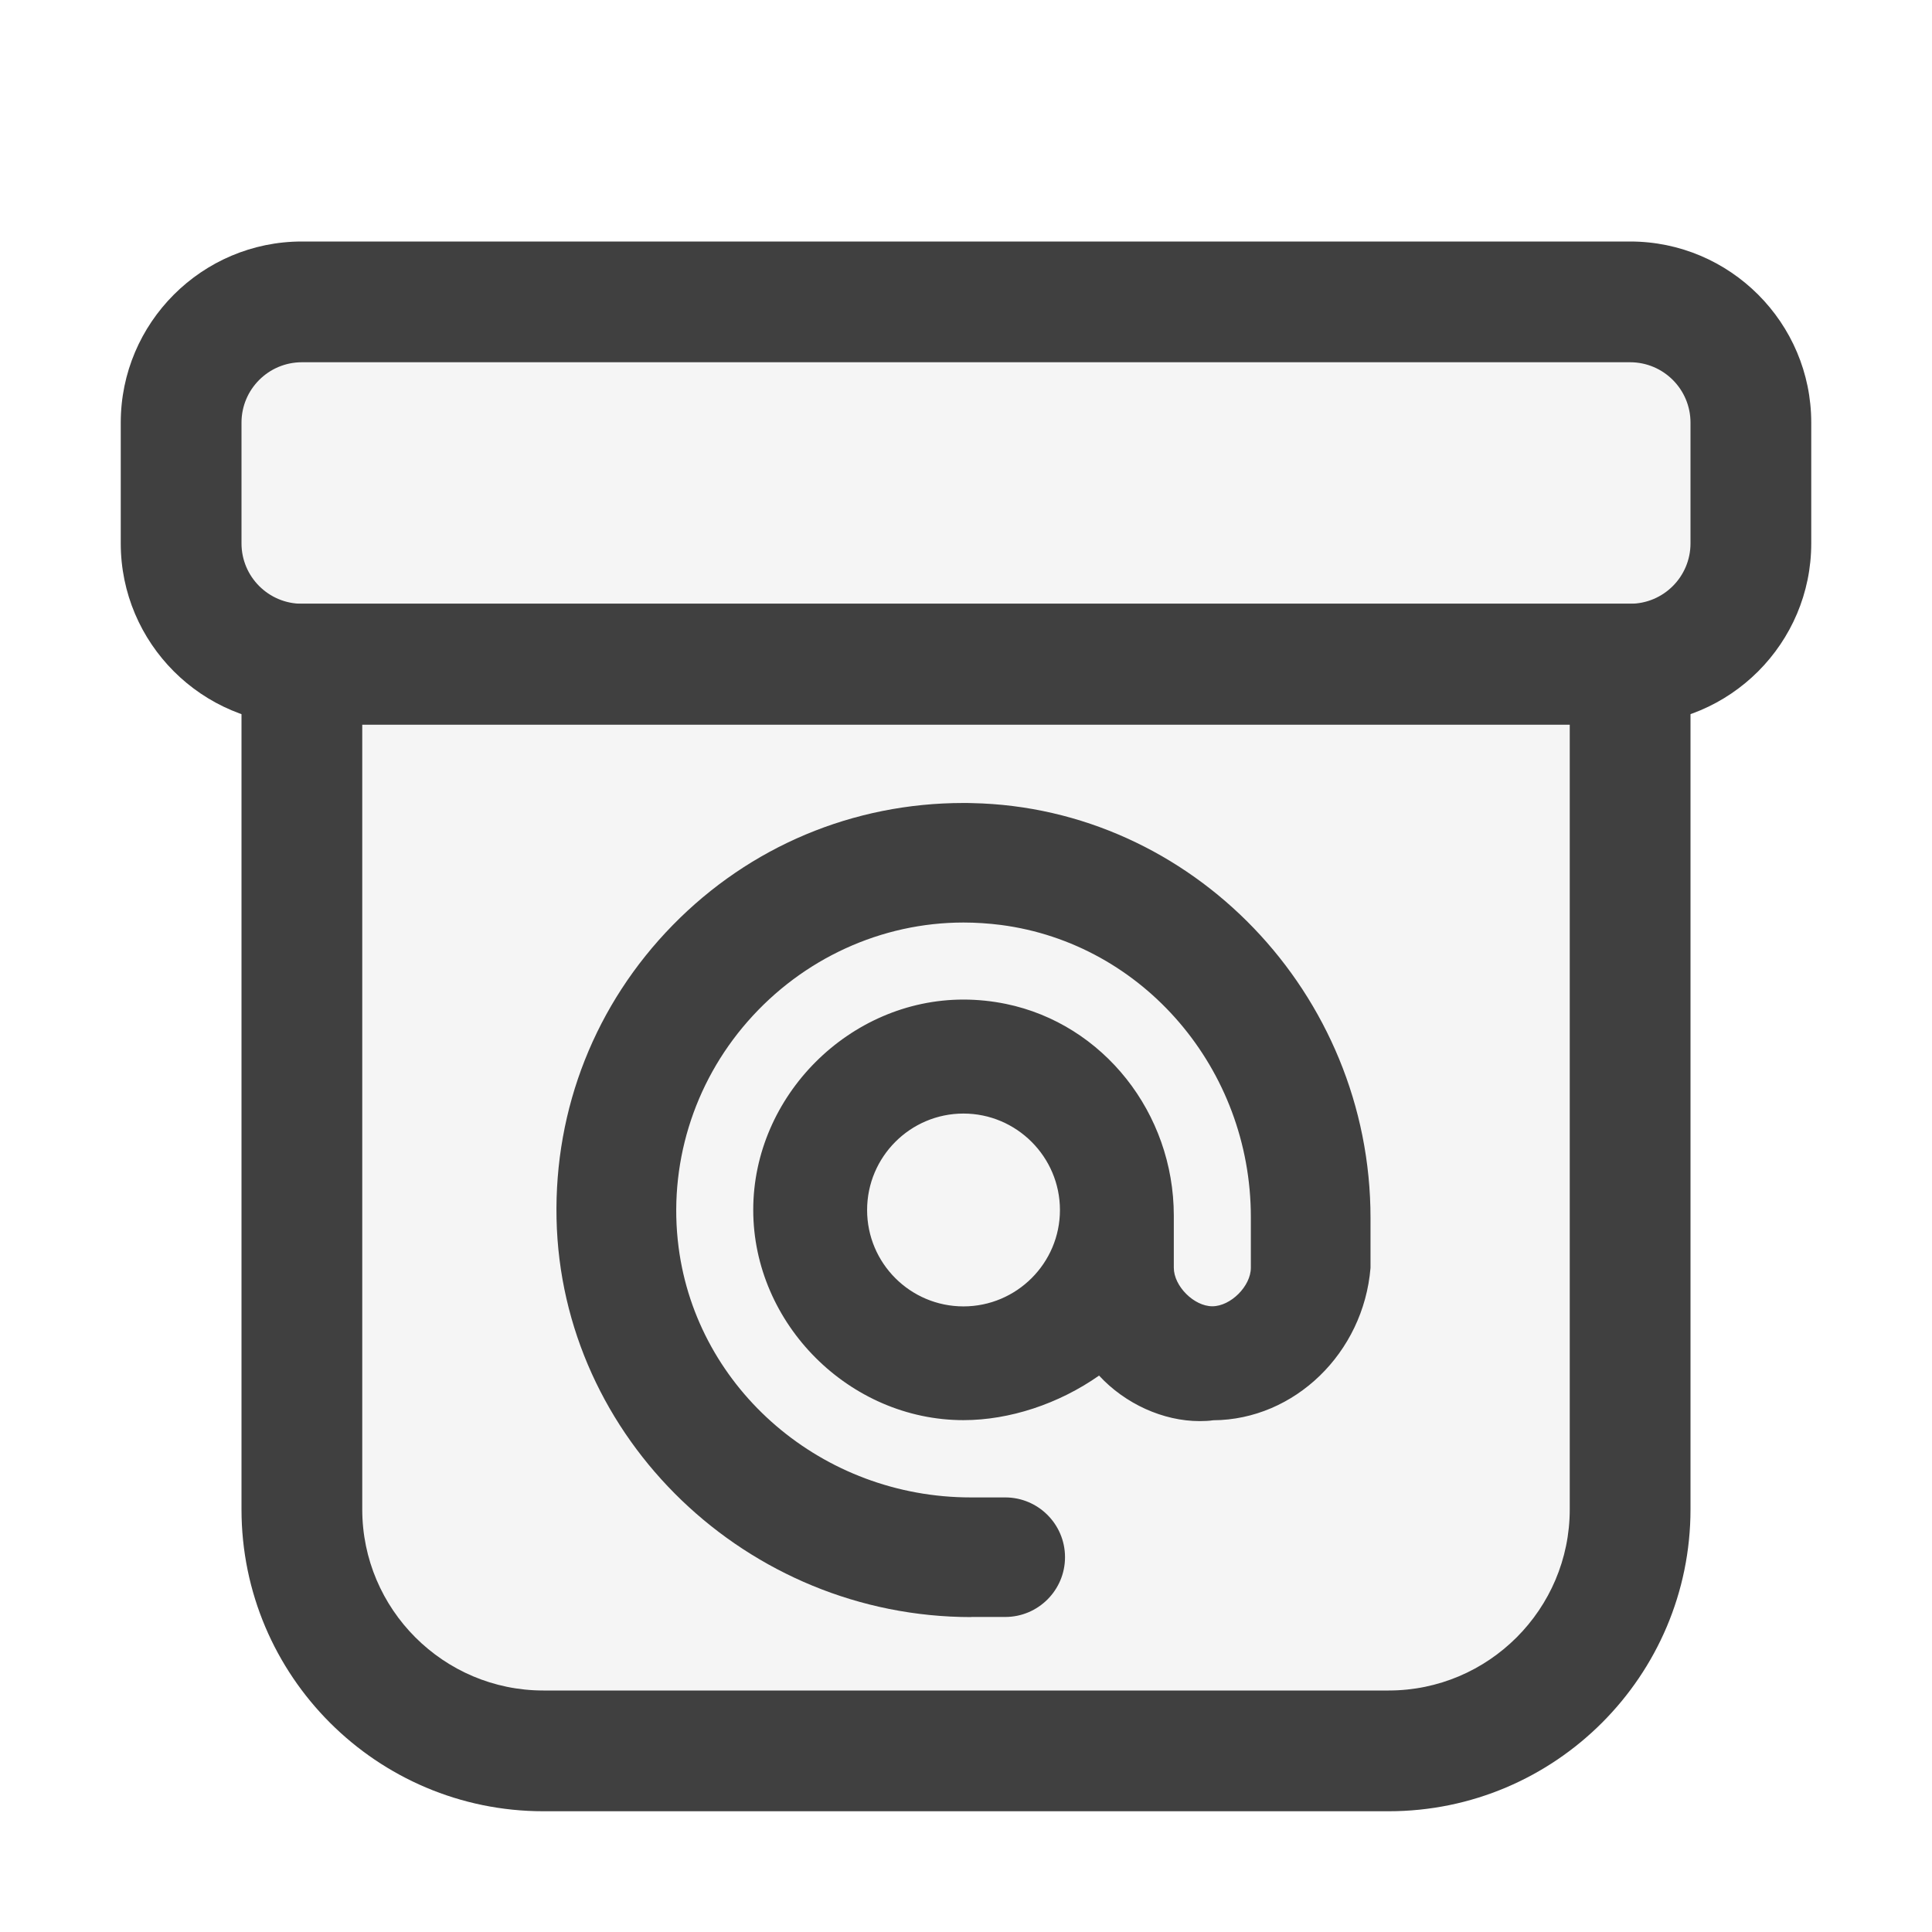
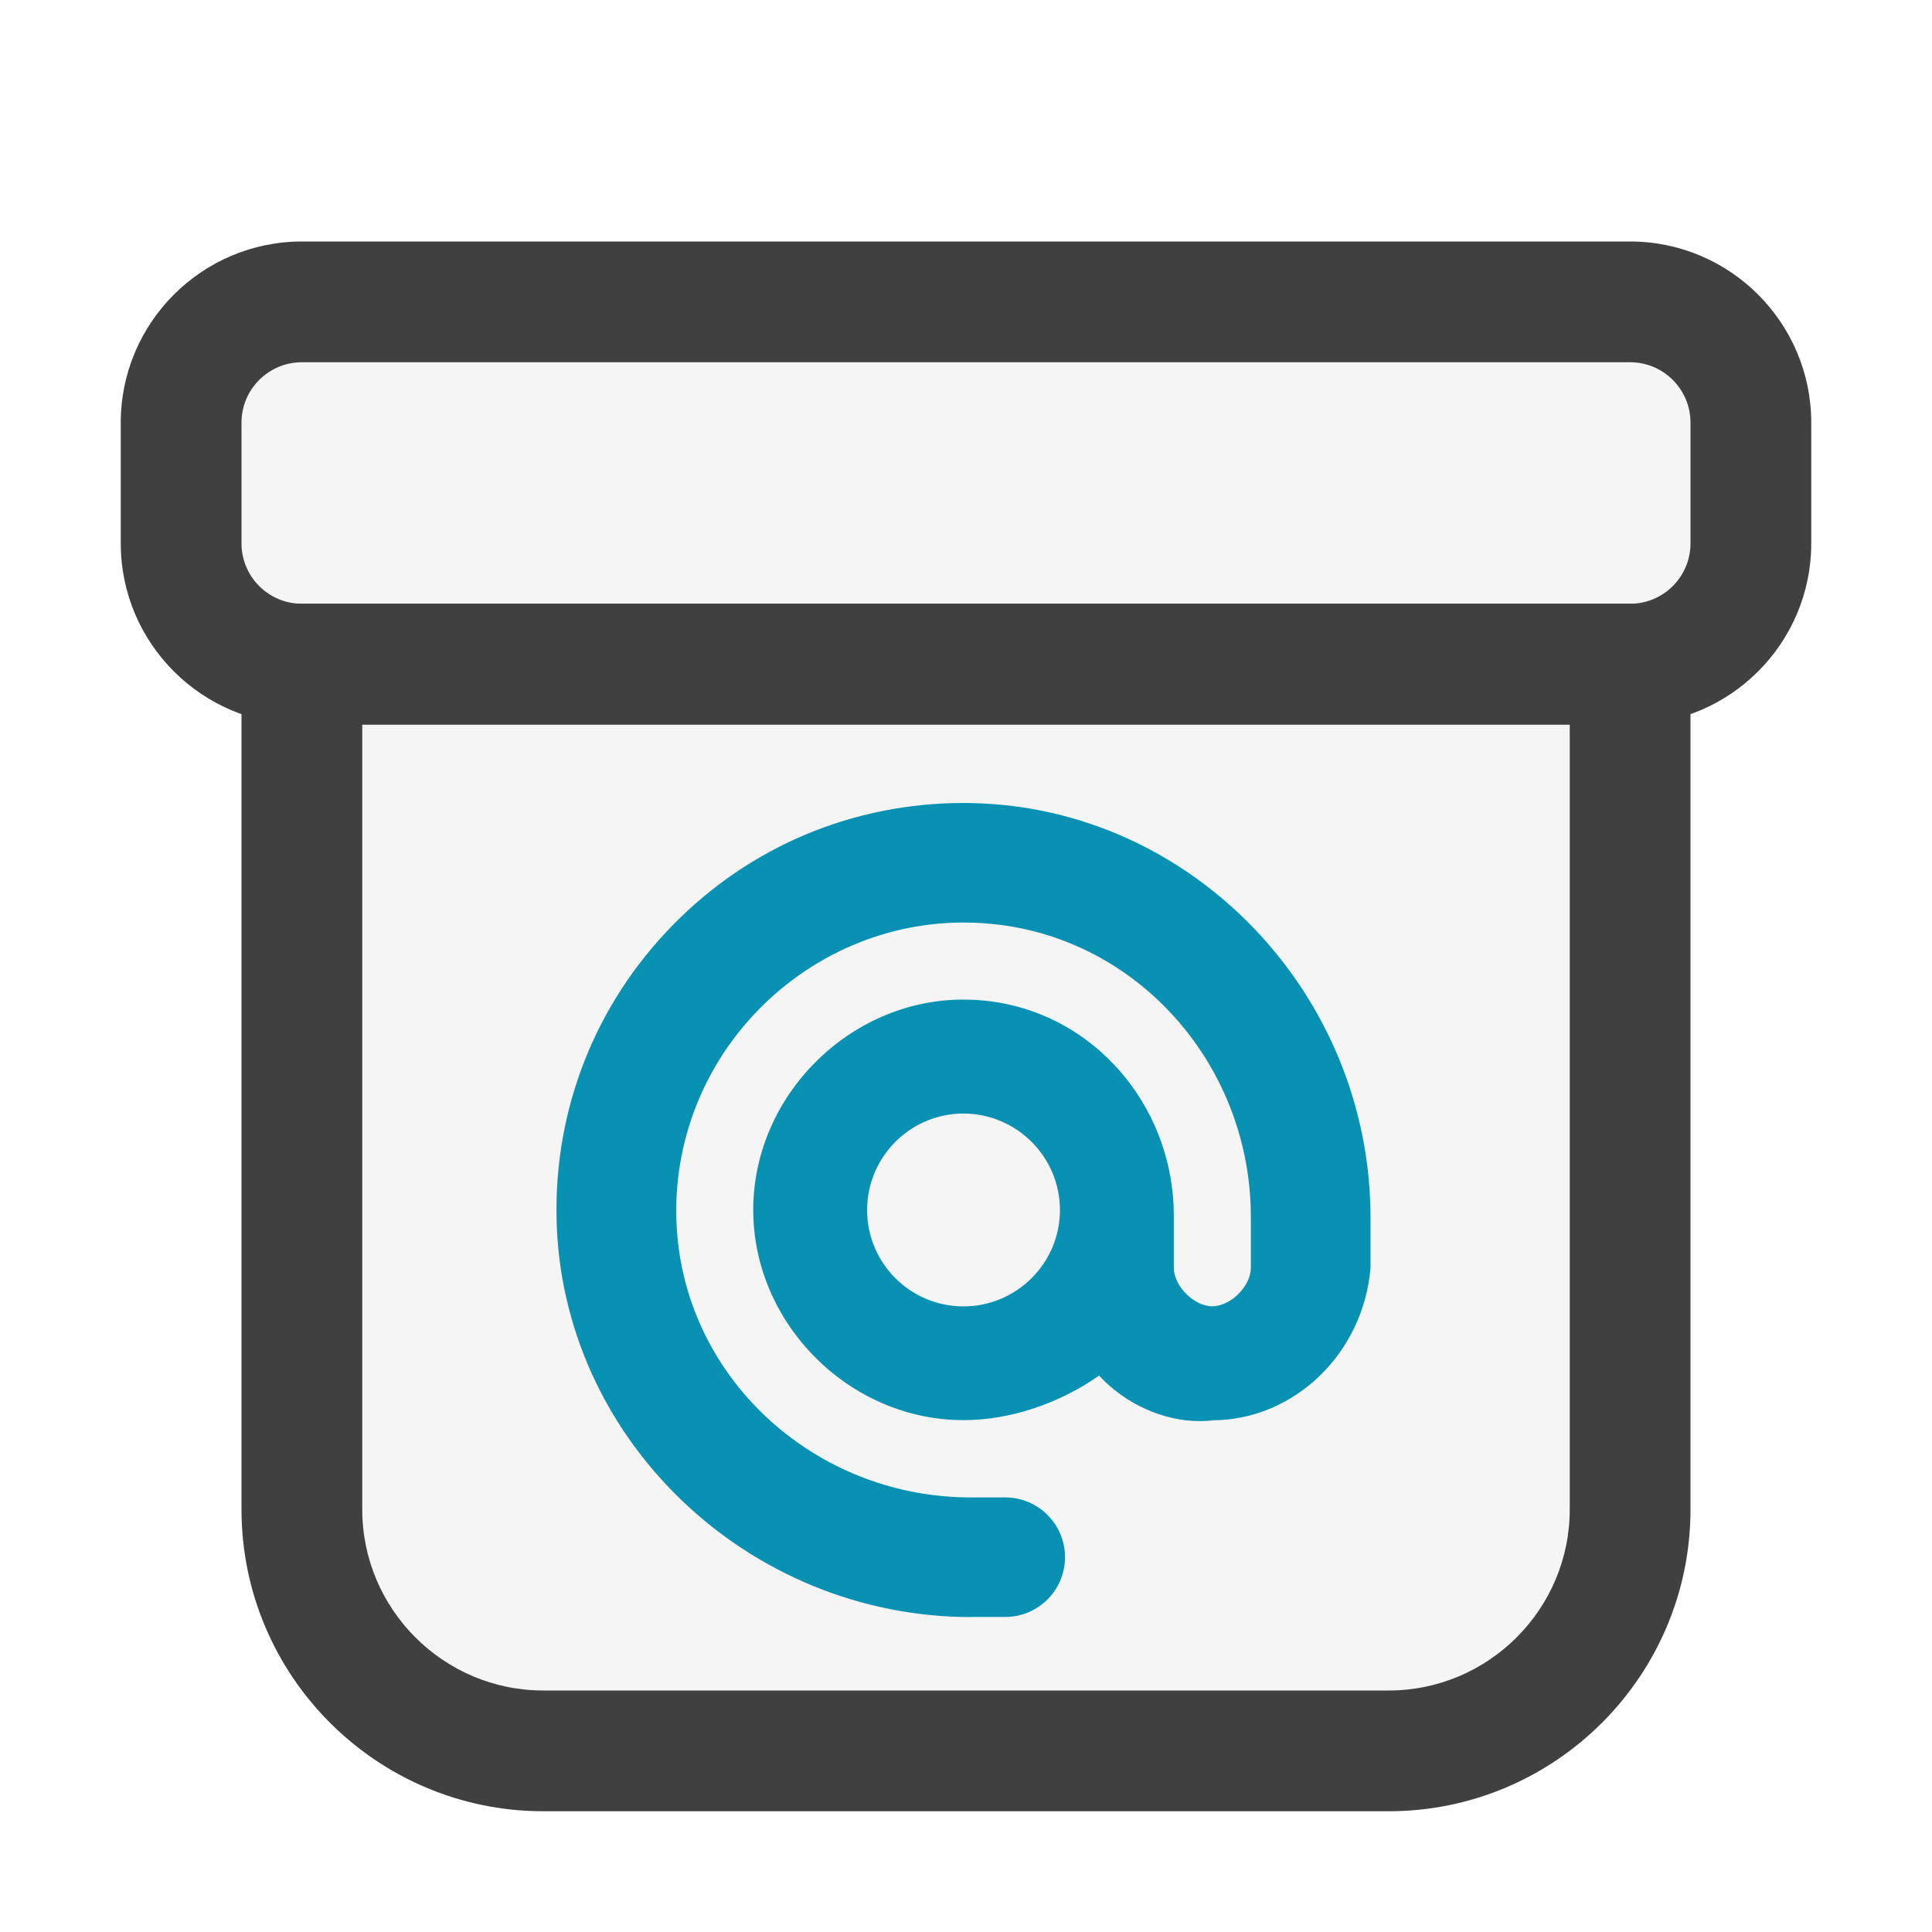
<svg xmlns="http://www.w3.org/2000/svg" version="1.1" id="Layer_1" x="0px" y="0px" width="16px" height="16px" viewBox="0 0 16 16" enable-background="new 0 0 16 16" xml:space="preserve">
  <g id="icon">
    <path d="M13.5,2.5H2.5c-0.552,0,-1,0.448,-1,1v1c0,0.552,0.448,1,1,1v7c0,1.105,0.895,2,2,2h7c1.105,0,2,-0.895,2,-2V5.5c0.552,0,1,-0.448,1,-1V3.5C14.5,2.948,14.052,2.5,13.5,2.5z" id="b" fill="#F5F5F5" />
    <path d="M13.5,6H2.5c-0.827,0,-1.5,-0.673,-1.5,-1.5V3.5c0,-0.827,0.673,-1.5,1.5,-1.5h11c0.827,0,1.5,0.673,1.5,1.5v1C15,5.327,14.327,6,13.5,6zM2.5,3c-0.276,0,-0.5,0.224,-0.5,0.5v1c0,0.276,0.224,0.5,0.5,0.5h11c0.276,0,0.5,-0.224,0.5,-0.5V3.5c0,-0.276,-0.224,-0.5,-0.5,-0.5H2.5z" id="c1" fill="#404040" />
    <path d="M11.5,15H4.5c-1.379,0,-2.5,-1.121,-2.5,-2.5V5h12v7.5C14,13.879,12.879,15,11.5,15zM3,6v6.5c0,0.827,0.673,1.5,1.5,1.5h7c0.827,0,1.5,-0.673,1.5,-1.5V6H3z" id="c1" fill="#404040" />
-     <path d="M8.044,13.392c-1.856,0,-3.397,-1.48,-3.435,-3.3c-0.019,-0.914,0.323,-1.777,0.962,-2.43C6.21,7.009,7.066,6.65,7.979,6.65c0.024,0,0.047,0,0.071,0.001C9.87,6.688,11.35,8.229,11.35,10.085v0.415c-0.058,0.705,-0.63,1.258,-1.302,1.262c-0.033,0.005,-0.073,0.007,-0.113,0.007c-0.302,0,-0.617,-0.143,-0.833,-0.377c-0.335,0.235,-0.742,0.369,-1.123,0.369c-0.944,0,-1.741,-0.797,-1.741,-1.741s0.797,-1.742,1.741,-1.742c0.117,0,0.235,0.012,0.352,0.036c0.805,0.166,1.39,0.903,1.39,1.754v0.431c0,0.152,0.167,0.319,0.319,0.319s0.319,-0.167,0.319,-0.319v-0.42c0,-1.225,-0.89,-2.265,-2.07,-2.419c-0.103,-0.013,-0.207,-0.02,-0.31,-0.02c-0.679,0,-1.33,0.298,-1.786,0.818c-0.453,0.516,-0.661,1.198,-0.573,1.873c0.154,1.18,1.194,2.07,2.419,2.07h0.286c0.273,0,0.495,0.222,0.495,0.495c0,0.273,-0.222,0.495,-0.495,0.495H8.044zM7.979,9.222c-0.44,0,-0.798,0.358,-0.798,0.799s0.358,0.798,0.798,0.798s0.799,-0.358,0.799,-0.798S8.419,9.222,7.979,9.222z" id="c2" fill="#404040" />
+     <path d="M8.044,13.392c-1.856,0,-3.397,-1.48,-3.435,-3.3c-0.019,-0.914,0.323,-1.777,0.962,-2.43C6.21,7.009,7.066,6.65,7.979,6.65c0.024,0,0.047,0,0.071,0.001C9.87,6.688,11.35,8.229,11.35,10.085v0.415c-0.058,0.705,-0.63,1.258,-1.302,1.262c-0.033,0.005,-0.073,0.007,-0.113,0.007c-0.302,0,-0.617,-0.143,-0.833,-0.377c-0.335,0.235,-0.742,0.369,-1.123,0.369c-0.944,0,-1.741,-0.797,-1.741,-1.741s0.797,-1.742,1.741,-1.742c0.117,0,0.235,0.012,0.352,0.036c0.805,0.166,1.39,0.903,1.39,1.754v0.431c0,0.152,0.167,0.319,0.319,0.319s0.319,-0.167,0.319,-0.319v-0.42c0,-1.225,-0.89,-2.265,-2.07,-2.419c-0.103,-0.013,-0.207,-0.02,-0.31,-0.02c-0.679,0,-1.33,0.298,-1.786,0.818c-0.453,0.516,-0.661,1.198,-0.573,1.873c0.154,1.18,1.194,2.07,2.419,2.07h0.286c0.273,0,0.495,0.222,0.495,0.495c0,0.273,-0.222,0.495,-0.495,0.495H8.044zM7.979,9.222c-0.44,0,-0.798,0.358,-0.798,0.799s0.358,0.798,0.798,0.798s0.799,-0.358,0.799,-0.798S8.419,9.222,7.979,9.222z" id="c2" fill="#0891b2" />
  </g>
</svg>
